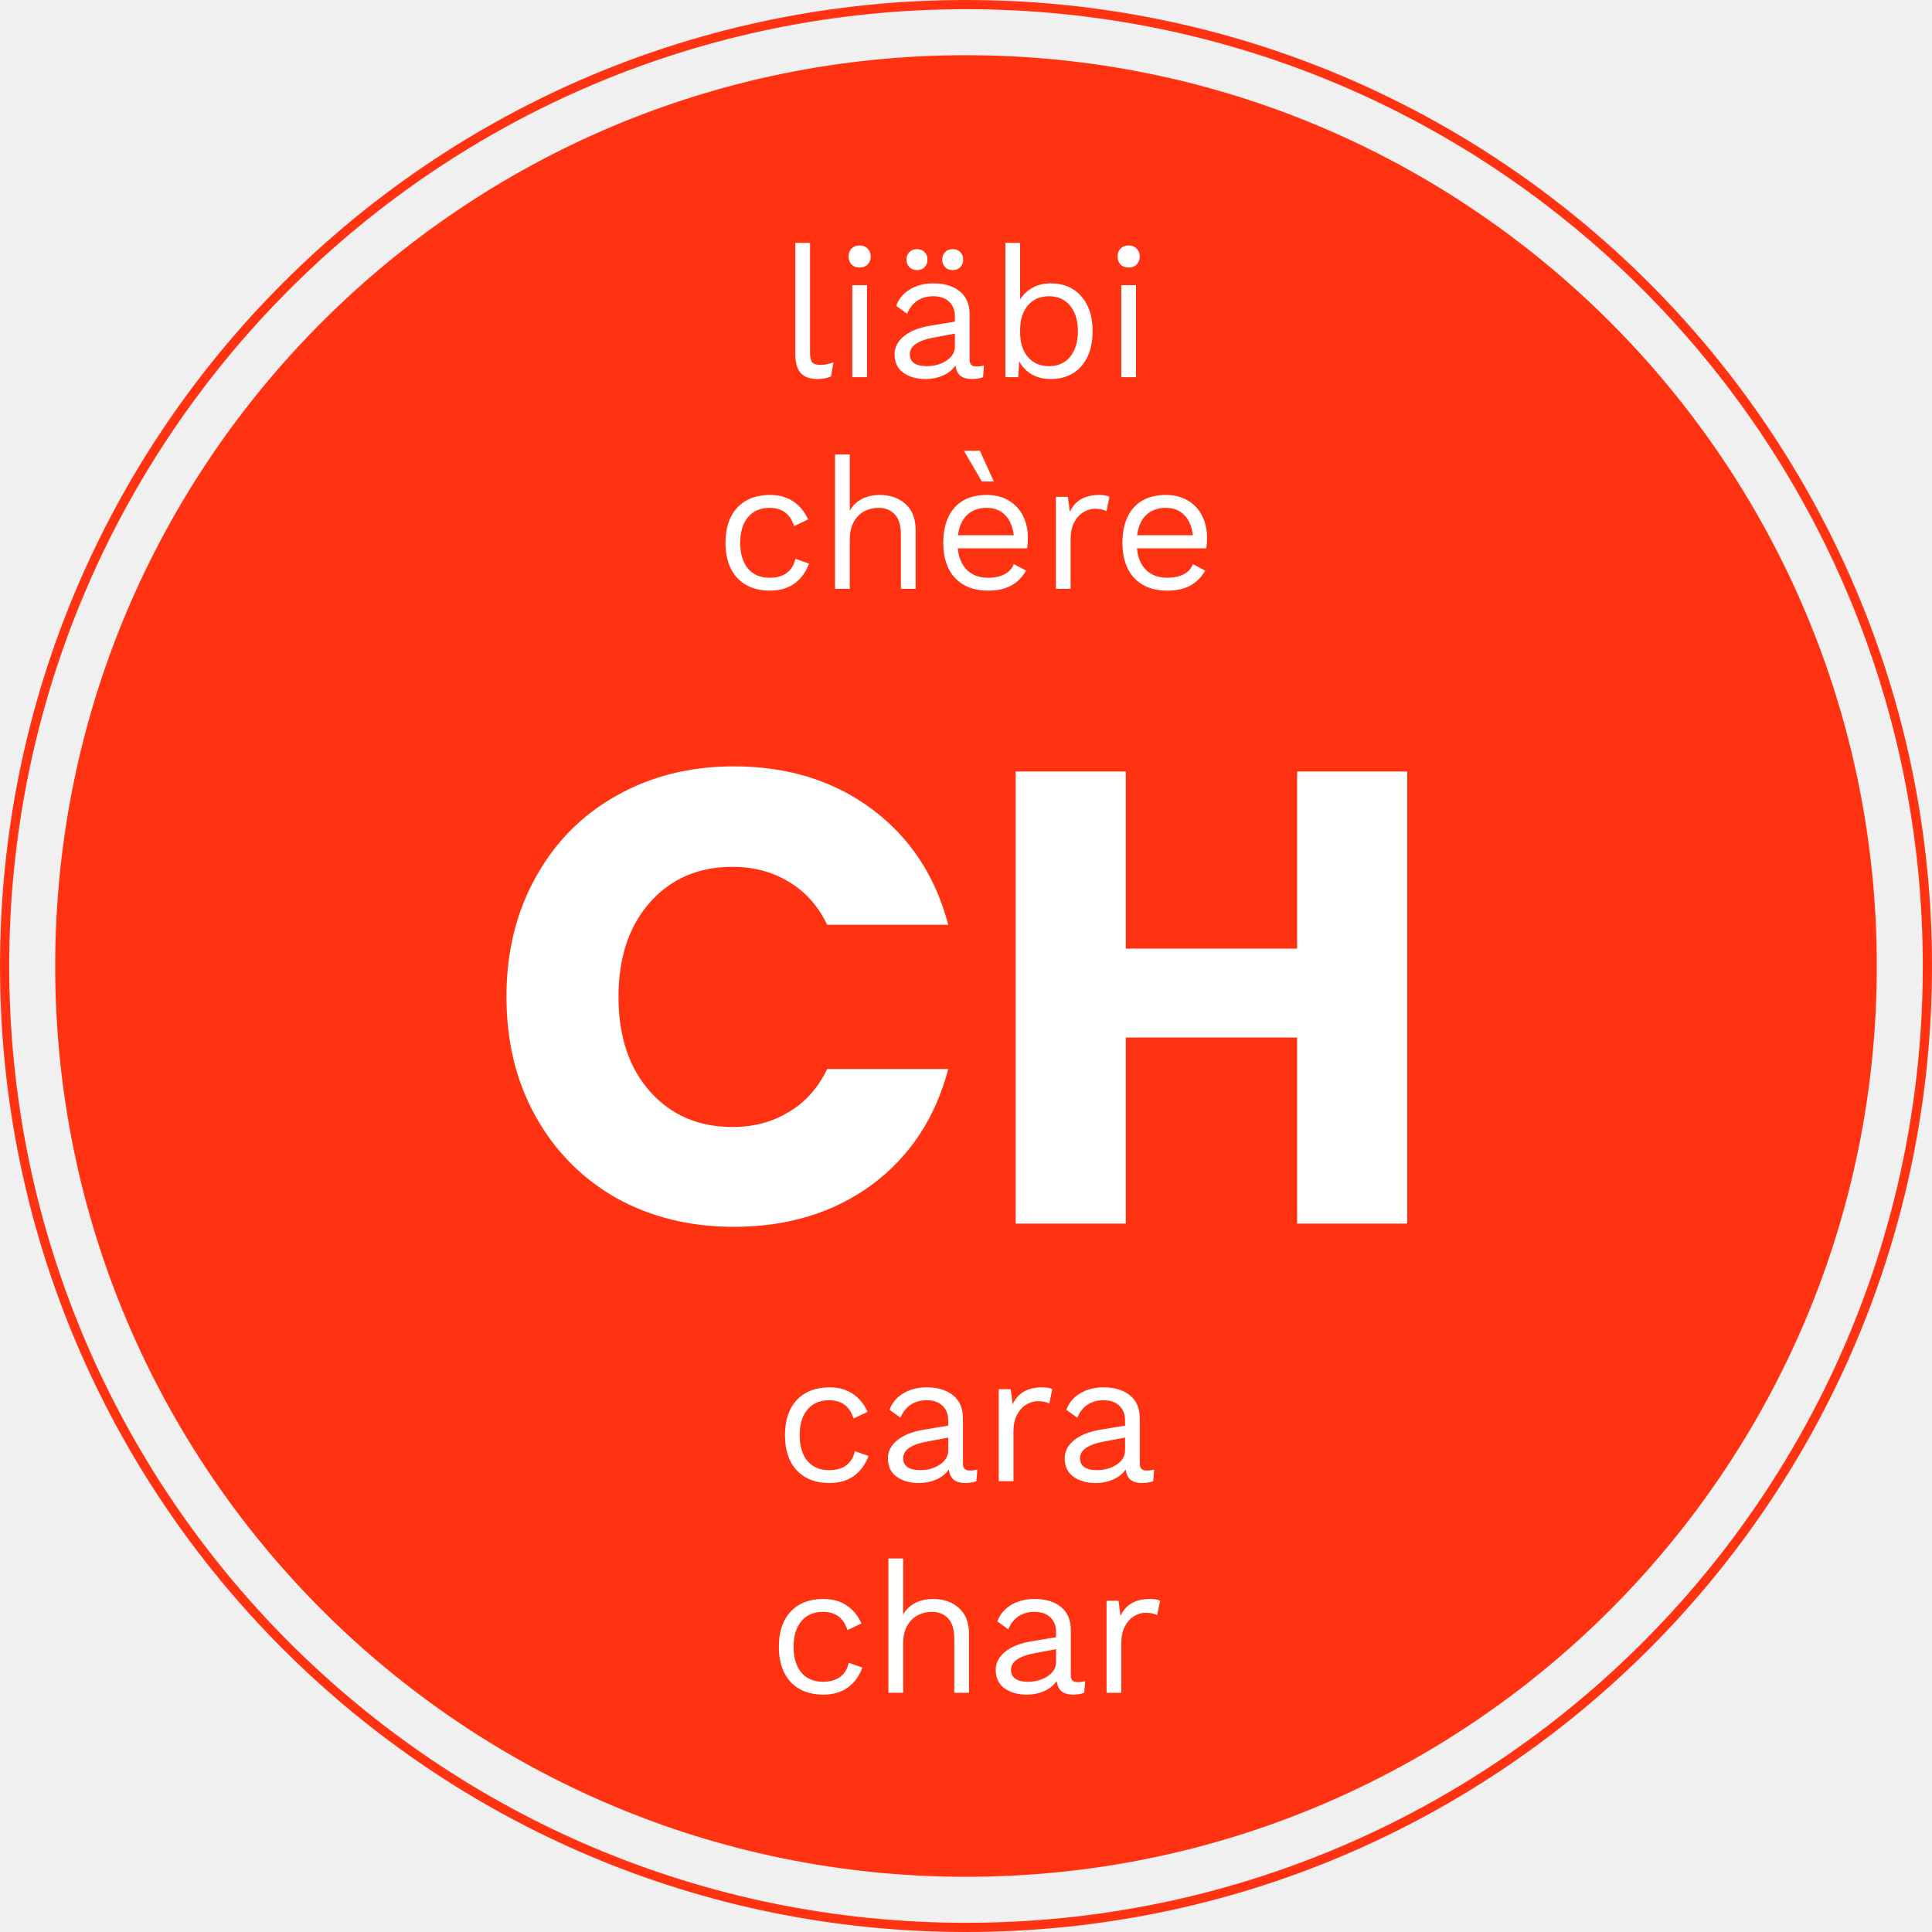
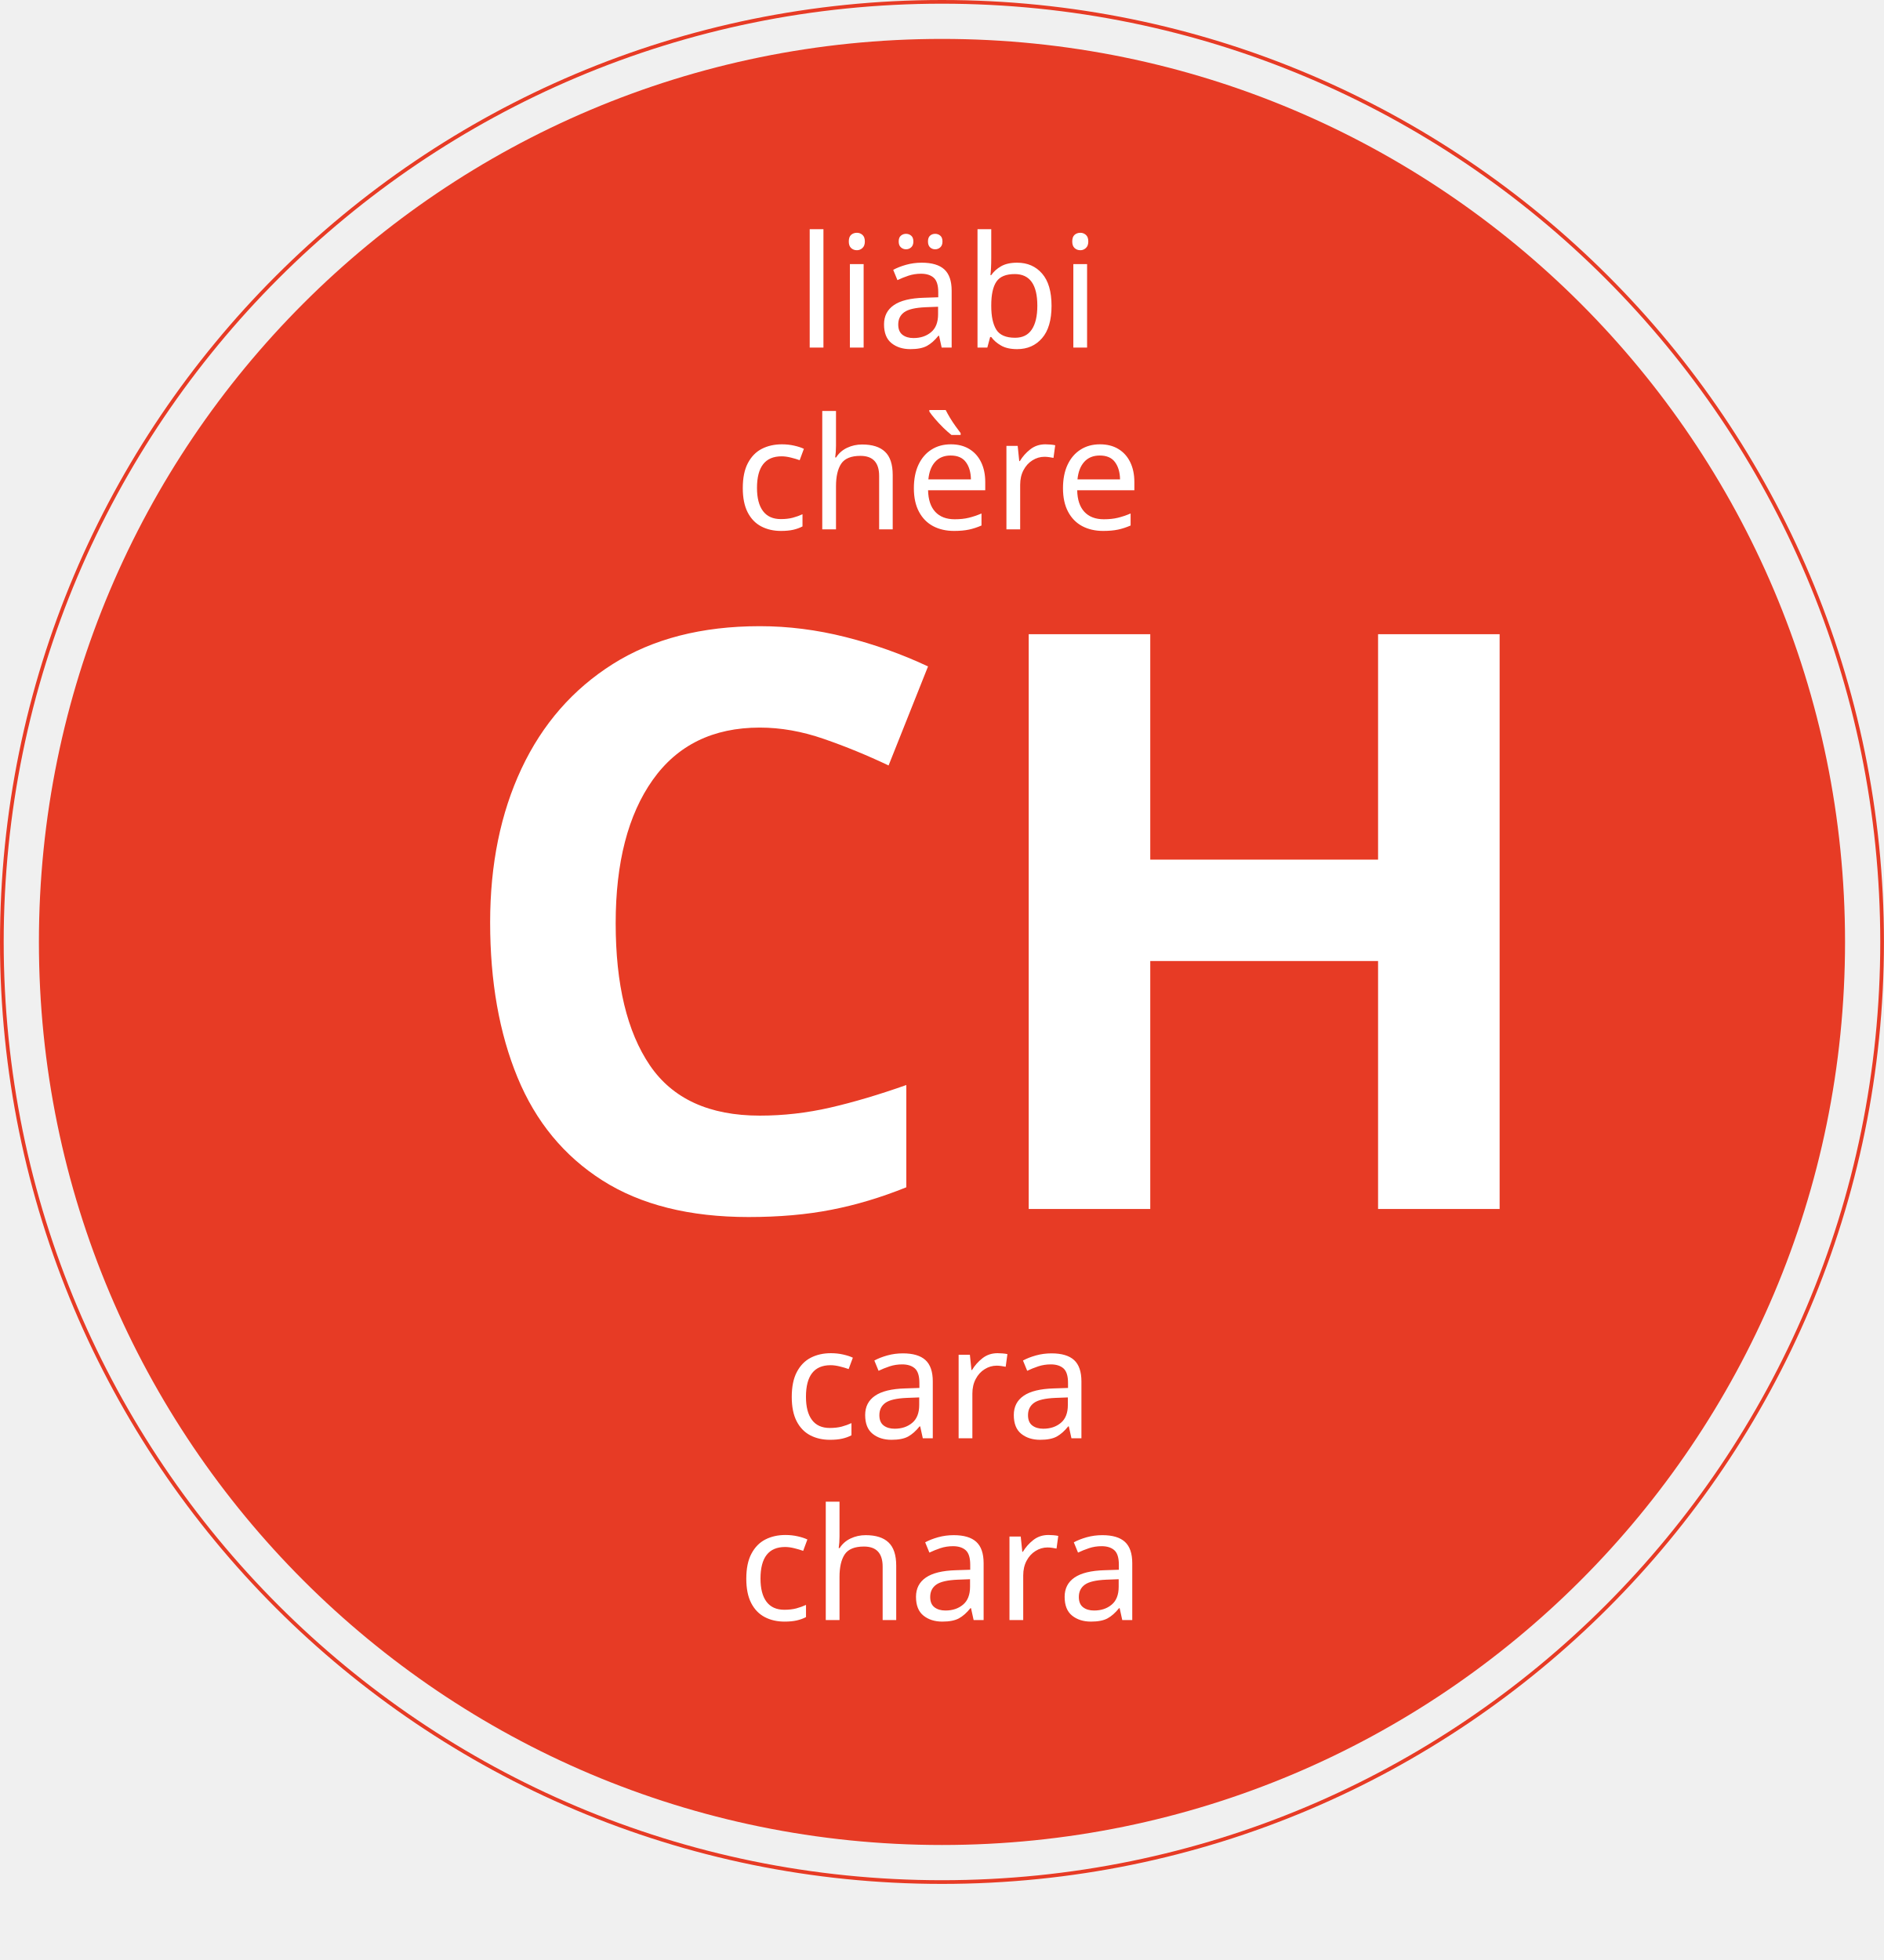
- <svg xmlns="http://www.w3.org/2000/svg" width="210" height="210" viewBox="0 0 210 210" fill="none">
-   <circle cx="105" cy="105" r="104.5" stroke="#FF3311" />
-   <circle cx="105" cy="105" r="99" fill="#FF3311" />
-   <path d="M88.048 38.32C88.048 38.827 88.121 39.18 88.268 39.38C88.428 39.567 88.715 39.66 89.128 39.66C89.408 39.66 89.648 39.64 89.848 39.6C90.061 39.56 90.308 39.487 90.588 39.38L90.328 40.92C89.888 41.107 89.395 41.2 88.848 41.2C88.035 41.2 87.428 40.98 87.028 40.54C86.641 40.1 86.448 39.427 86.448 38.52V26.4H88.048V38.32ZM93.441 29.08C93.081 29.08 92.788 28.973 92.561 28.76C92.348 28.533 92.241 28.24 92.241 27.88C92.241 27.52 92.348 27.233 92.561 27.02C92.788 26.793 93.081 26.68 93.441 26.68C93.801 26.68 94.088 26.793 94.301 27.02C94.528 27.233 94.641 27.52 94.641 27.88C94.641 28.24 94.528 28.533 94.301 28.76C94.088 28.973 93.801 29.08 93.441 29.08ZM94.241 41H92.641V31H94.241V41ZM106.154 39.84C106.42 39.84 106.687 39.807 106.954 39.74L106.854 41C106.48 41.133 106.08 41.2 105.654 41.2C105.134 41.2 104.72 41.087 104.414 40.86C104.12 40.633 103.934 40.253 103.854 39.72C103.547 40.187 103.094 40.553 102.494 40.82C101.907 41.073 101.287 41.2 100.634 41.2C99.647 41.2 98.834 40.973 98.194 40.52C97.554 40.053 97.234 39.387 97.234 38.52C97.234 37.76 97.567 37.107 98.234 36.56C98.9 36 99.867 35.613 101.134 35.4L103.794 34.96V34.4C103.794 33.733 103.587 33.2 103.174 32.8C102.76 32.4 102.187 32.2 101.454 32.2C100.787 32.2 100.207 32.36 99.714 32.68C99.234 33 98.86 33.473 98.594 34.1L97.414 33.24C97.68 32.493 98.174 31.9 98.894 31.46C99.627 31.02 100.48 30.8 101.454 30.8C102.64 30.8 103.594 31.087 104.314 31.66C105.034 32.233 105.394 33.08 105.394 34.2V39.12C105.394 39.36 105.454 39.54 105.574 39.66C105.694 39.78 105.887 39.84 106.154 39.84ZM100.714 39.8C101.554 39.8 102.274 39.6 102.874 39.2C103.487 38.8 103.794 38.28 103.794 37.64V36.26L101.554 36.68C100.66 36.84 99.994 37.073 99.554 37.38C99.114 37.673 98.894 38.053 98.894 38.52C98.894 38.933 99.054 39.253 99.374 39.48C99.694 39.693 100.14 39.8 100.714 39.8ZM99.674 27.08C100.02 27.08 100.294 27.187 100.494 27.4C100.707 27.6 100.814 27.873 100.814 28.22C100.814 28.553 100.707 28.827 100.494 29.04C100.294 29.253 100.02 29.36 99.674 29.36C99.34 29.36 99.067 29.253 98.854 29.04C98.64 28.827 98.534 28.553 98.534 28.22C98.534 27.873 98.64 27.6 98.854 27.4C99.067 27.187 99.34 27.08 99.674 27.08ZM103.554 27.08C103.9 27.08 104.174 27.187 104.374 27.4C104.587 27.6 104.694 27.873 104.694 28.22C104.694 28.553 104.587 28.827 104.374 29.04C104.174 29.253 103.9 29.36 103.554 29.36C103.22 29.36 102.947 29.253 102.734 29.04C102.52 28.827 102.414 28.553 102.414 28.22C102.414 27.873 102.52 27.6 102.734 27.4C102.947 27.187 103.22 27.08 103.554 27.08ZM114.202 30.8C115.602 30.8 116.709 31.267 117.522 32.2C118.349 33.12 118.762 34.387 118.762 36C118.762 37.613 118.349 38.887 117.522 39.82C116.709 40.74 115.602 41.2 114.202 41.2C113.429 41.2 112.735 41.027 112.122 40.68C111.522 40.32 111.075 39.847 110.782 39.26L110.682 41H109.282V26.4H110.882V32.56C111.202 32.027 111.649 31.6 112.222 31.28C112.809 30.96 113.469 30.8 114.202 30.8ZM114.022 39.8C114.995 39.8 115.762 39.46 116.322 38.78C116.882 38.087 117.162 37.16 117.162 36C117.162 34.84 116.882 33.92 116.322 33.24C115.762 32.547 114.995 32.2 114.022 32.2C113.062 32.2 112.295 32.533 111.722 33.2C111.162 33.867 110.882 34.76 110.882 35.88V36.12C110.882 37.24 111.162 38.133 111.722 38.8C112.295 39.467 113.062 39.8 114.022 39.8ZM122.68 29.08C122.32 29.08 122.026 28.973 121.8 28.76C121.586 28.533 121.48 28.24 121.48 27.88C121.48 27.52 121.586 27.233 121.8 27.02C122.026 26.793 122.32 26.68 122.68 26.68C123.04 26.68 123.326 26.793 123.54 27.02C123.766 27.233 123.88 27.52 123.88 27.88C123.88 28.24 123.766 28.533 123.54 28.76C123.326 28.973 123.04 29.08 122.68 29.08ZM123.48 41H121.88V31H123.48V41ZM83.697 53.8C84.697 53.8 85.537 54.033 86.217 54.5C86.91 54.953 87.451 55.607 87.837 56.46L86.317 57.18C85.891 55.86 85.004 55.2 83.657 55.2C82.657 55.2 81.871 55.54 81.297 56.22C80.737 56.887 80.457 57.813 80.457 59C80.457 60.187 80.737 61.12 81.297 61.8C81.871 62.467 82.657 62.8 83.657 62.8C84.43 62.8 85.05 62.627 85.517 62.28C85.997 61.92 86.311 61.407 86.457 60.74L87.937 61.26C87.591 62.193 87.057 62.92 86.337 63.44C85.617 63.947 84.737 64.2 83.697 64.2C82.191 64.2 81.004 63.74 80.137 62.82C79.284 61.9 78.857 60.627 78.857 59C78.857 57.373 79.284 56.1 80.137 55.18C81.004 54.26 82.191 53.8 83.697 53.8ZM95.626 53.8C96.76 53.8 97.693 54.127 98.426 54.78C99.16 55.433 99.526 56.373 99.526 57.6V64H97.926V58.16C97.926 57.12 97.7 56.367 97.246 55.9C96.806 55.433 96.213 55.2 95.466 55.2C94.946 55.2 94.446 55.32 93.966 55.56C93.5 55.8 93.113 56.187 92.806 56.72C92.513 57.24 92.366 57.9 92.366 58.7V64H90.766V49.4H92.366V55.5C92.7 54.927 93.146 54.5 93.706 54.22C94.28 53.94 94.92 53.8 95.626 53.8ZM111.729 58.48C111.729 58.853 111.702 59.227 111.649 59.6H104.109C104.202 60.613 104.536 61.4 105.109 61.96C105.696 62.52 106.449 62.8 107.369 62.8C108.102 62.8 108.709 62.673 109.189 62.42C109.682 62.167 110.016 61.8 110.189 61.32L111.529 62.02C111.129 62.727 110.596 63.267 109.929 63.64C109.262 64.013 108.409 64.2 107.369 64.2C105.862 64.2 104.676 63.74 103.809 62.82C102.956 61.9 102.529 60.627 102.529 59C102.529 57.373 102.936 56.1 103.749 55.18C104.576 54.26 105.742 53.8 107.249 53.8C108.182 53.8 108.989 54.007 109.669 54.42C110.349 54.833 110.862 55.393 111.209 56.1C111.556 56.807 111.729 57.6 111.729 58.48ZM107.249 55.2C106.369 55.2 105.656 55.46 105.109 55.98C104.576 56.5 104.249 57.233 104.129 58.18H110.189C110.082 57.247 109.776 56.52 109.269 56C108.762 55.467 108.089 55.2 107.249 55.2ZM108.029 52.34H106.729L104.769 49H106.509L108.029 52.34ZM119.49 53.8C119.97 53.8 120.337 53.867 120.59 54L120.27 55.56C119.95 55.387 119.53 55.3 119.01 55.3C118.583 55.3 118.163 55.427 117.75 55.68C117.35 55.92 117.017 56.293 116.75 56.8C116.497 57.293 116.37 57.893 116.37 58.6V64H114.77V54H116.07L116.29 55.64C116.85 54.413 117.917 53.8 119.49 53.8ZM131.202 58.48C131.202 58.853 131.175 59.227 131.122 59.6H123.582C123.675 60.613 124.008 61.4 124.582 61.96C125.168 62.52 125.922 62.8 126.842 62.8C127.575 62.8 128.182 62.673 128.662 62.42C129.155 62.167 129.488 61.8 129.662 61.32L131.002 62.02C130.602 62.727 130.068 63.267 129.402 63.64C128.735 64.013 127.882 64.2 126.842 64.2C125.335 64.2 124.148 63.74 123.282 62.82C122.428 61.9 122.002 60.627 122.002 59C122.002 57.373 122.408 56.1 123.222 55.18C124.048 54.26 125.215 53.8 126.722 53.8C127.655 53.8 128.462 54.007 129.142 54.42C129.822 54.833 130.335 55.393 130.682 56.1C131.028 56.807 131.202 57.6 131.202 58.48ZM126.722 55.2C125.842 55.2 125.128 55.46 124.582 55.98C124.048 56.5 123.722 57.233 123.602 58.18H129.662C129.555 57.247 129.248 56.52 128.742 56C128.235 55.467 127.562 55.2 126.722 55.2Z" fill="white" />
-   <path d="M55.049 108.36C55.049 103.507 56.099 99.19 58.199 95.41C60.299 91.583 63.216 88.62 66.949 86.52C70.729 84.373 74.999 83.3 79.759 83.3C85.593 83.3 90.586 84.84 94.739 87.92C98.893 91 101.669 95.2 103.069 100.52H89.909C88.929 98.467 87.529 96.903 85.709 95.83C83.936 94.757 81.906 94.22 79.619 94.22C75.933 94.22 72.946 95.503 70.659 98.07C68.373 100.637 67.229 104.067 67.229 108.36C67.229 112.653 68.373 116.083 70.659 118.65C72.946 121.217 75.933 122.5 79.619 122.5C81.906 122.5 83.936 121.963 85.709 120.89C87.529 119.817 88.929 118.253 89.909 116.2H103.069C101.669 121.52 98.893 125.72 94.739 128.8C90.586 131.833 85.593 133.35 79.759 133.35C74.999 133.35 70.729 132.3 66.949 130.2C63.216 128.053 60.299 125.09 58.199 121.31C56.099 117.53 55.049 113.213 55.049 108.36ZM152.96 83.86V133H140.99V112.77H122.37V133H110.4V83.86H122.37V103.11H140.99V83.86H152.96Z" fill="white" />
-   <path d="M90.162 150.8C91.162 150.8 92.002 151.033 92.682 151.5C93.375 151.953 93.915 152.607 94.302 153.46L92.782 154.18C92.355 152.86 91.469 152.2 90.122 152.2C89.122 152.2 88.335 152.54 87.762 153.22C87.202 153.887 86.922 154.813 86.922 156C86.922 157.187 87.202 158.12 87.762 158.8C88.335 159.467 89.122 159.8 90.122 159.8C90.895 159.8 91.515 159.627 91.982 159.28C92.462 158.92 92.775 158.407 92.922 157.74L94.402 158.26C94.055 159.193 93.522 159.92 92.802 160.44C92.082 160.947 91.202 161.2 90.162 161.2C88.655 161.2 87.469 160.74 86.602 159.82C85.749 158.9 85.322 157.627 85.322 156C85.322 154.373 85.749 153.1 86.602 152.18C87.469 151.26 88.655 150.8 90.162 150.8ZM105.431 159.84C105.698 159.84 105.964 159.807 106.231 159.74L106.131 161C105.758 161.133 105.358 161.2 104.931 161.2C104.411 161.2 103.998 161.087 103.691 160.86C103.398 160.633 103.211 160.253 103.131 159.72C102.824 160.187 102.371 160.553 101.771 160.82C101.184 161.073 100.564 161.2 99.911 161.2C98.924 161.2 98.111 160.973 97.471 160.52C96.831 160.053 96.511 159.387 96.511 158.52C96.511 157.76 96.844 157.107 97.511 156.56C98.178 156 99.144 155.613 100.411 155.4L103.071 154.96V154.4C103.071 153.733 102.864 153.2 102.451 152.8C102.038 152.4 101.464 152.2 100.731 152.2C100.064 152.2 99.484 152.36 98.991 152.68C98.511 153 98.138 153.473 97.871 154.1L96.691 153.24C96.958 152.493 97.451 151.9 98.171 151.46C98.904 151.02 99.758 150.8 100.731 150.8C101.918 150.8 102.871 151.087 103.591 151.66C104.311 152.233 104.671 153.08 104.671 154.2V159.12C104.671 159.36 104.731 159.54 104.851 159.66C104.971 159.78 105.164 159.84 105.431 159.84ZM99.991 159.8C100.831 159.8 101.551 159.6 102.151 159.2C102.764 158.8 103.071 158.28 103.071 157.64V156.26L100.831 156.68C99.938 156.84 99.271 157.073 98.831 157.38C98.391 157.673 98.171 158.053 98.171 158.52C98.171 158.933 98.331 159.253 98.651 159.48C98.971 159.693 99.418 159.8 99.991 159.8ZM113.279 150.8C113.759 150.8 114.126 150.867 114.379 151L114.059 152.56C113.739 152.387 113.319 152.3 112.799 152.3C112.373 152.3 111.953 152.427 111.539 152.68C111.139 152.92 110.806 153.293 110.539 153.8C110.286 154.293 110.159 154.893 110.159 155.6V161H108.559V151H109.859L110.079 152.64C110.639 151.413 111.706 150.8 113.279 150.8ZM124.65 159.84C124.917 159.84 125.183 159.807 125.45 159.74L125.35 161C124.977 161.133 124.577 161.2 124.15 161.2C123.63 161.2 123.217 161.087 122.91 160.86C122.617 160.633 122.43 160.253 122.35 159.72C122.043 160.187 121.59 160.553 120.99 160.82C120.403 161.073 119.783 161.2 119.13 161.2C118.143 161.2 117.33 160.973 116.69 160.52C116.05 160.053 115.73 159.387 115.73 158.52C115.73 157.76 116.063 157.107 116.73 156.56C117.397 156 118.363 155.613 119.63 155.4L122.29 154.96V154.4C122.29 153.733 122.083 153.2 121.67 152.8C121.257 152.4 120.683 152.2 119.95 152.2C119.283 152.2 118.703 152.36 118.21 152.68C117.73 153 117.357 153.473 117.09 154.1L115.91 153.24C116.177 152.493 116.67 151.9 117.39 151.46C118.123 151.02 118.977 150.8 119.95 150.8C121.137 150.8 122.09 151.087 122.81 151.66C123.53 152.233 123.89 153.08 123.89 154.2V159.12C123.89 159.36 123.95 159.54 124.07 159.66C124.19 159.78 124.383 159.84 124.65 159.84ZM119.21 159.8C120.05 159.8 120.77 159.6 121.37 159.2C121.983 158.8 122.29 158.28 122.29 157.64V156.26L120.05 156.68C119.157 156.84 118.49 157.073 118.05 157.38C117.61 157.673 117.39 158.053 117.39 158.52C117.39 158.933 117.55 159.253 117.87 159.48C118.19 159.693 118.637 159.8 119.21 159.8ZM89.498 173.8C90.498 173.8 91.338 174.033 92.018 174.5C92.711 174.953 93.251 175.607 93.638 176.46L92.118 177.18C91.691 175.86 90.805 175.2 89.458 175.2C88.458 175.2 87.671 175.54 87.098 176.22C86.538 176.887 86.258 177.813 86.258 179C86.258 180.187 86.538 181.12 87.098 181.8C87.671 182.467 88.458 182.8 89.458 182.8C90.231 182.8 90.851 182.627 91.318 182.28C91.798 181.92 92.111 181.407 92.258 180.74L93.738 181.26C93.391 182.193 92.858 182.92 92.138 183.44C91.418 183.947 90.538 184.2 89.498 184.2C87.991 184.2 86.805 183.74 85.938 182.82C85.085 181.9 84.658 180.627 84.658 179C84.658 177.373 85.085 176.1 85.938 175.18C86.805 174.26 87.991 173.8 89.498 173.8ZM101.427 173.8C102.56 173.8 103.494 174.127 104.227 174.78C104.96 175.433 105.327 176.373 105.327 177.6V184H103.727V178.16C103.727 177.12 103.5 176.367 103.047 175.9C102.607 175.433 102.014 175.2 101.267 175.2C100.747 175.2 100.247 175.32 99.767 175.56C99.3 175.8 98.914 176.187 98.607 176.72C98.314 177.24 98.167 177.9 98.167 178.7V184H96.567V169.4H98.167V175.5C98.5 174.927 98.947 174.5 99.507 174.22C100.08 173.94 100.72 173.8 101.427 173.8ZM117.15 182.84C117.417 182.84 117.683 182.807 117.95 182.74L117.85 184C117.477 184.133 117.077 184.2 116.65 184.2C116.13 184.2 115.717 184.087 115.41 183.86C115.117 183.633 114.93 183.253 114.85 182.72C114.543 183.187 114.09 183.553 113.49 183.82C112.903 184.073 112.283 184.2 111.63 184.2C110.643 184.2 109.83 183.973 109.19 183.52C108.55 183.053 108.23 182.387 108.23 181.52C108.23 180.76 108.563 180.107 109.23 179.56C109.897 179 110.863 178.613 112.13 178.4L114.79 177.96V177.4C114.79 176.733 114.583 176.2 114.17 175.8C113.757 175.4 113.183 175.2 112.45 175.2C111.783 175.2 111.203 175.36 110.71 175.68C110.23 176 109.857 176.473 109.59 177.1L108.41 176.24C108.677 175.493 109.17 174.9 109.89 174.46C110.623 174.02 111.477 173.8 112.45 173.8C113.637 173.8 114.59 174.087 115.31 174.66C116.03 175.233 116.39 176.08 116.39 177.2V182.12C116.39 182.36 116.45 182.54 116.57 182.66C116.69 182.78 116.883 182.84 117.15 182.84ZM111.71 182.8C112.55 182.8 113.27 182.6 113.87 182.2C114.483 181.8 114.79 181.28 114.79 180.64V179.26L112.55 179.68C111.657 179.84 110.99 180.073 110.55 180.38C110.11 180.673 109.89 181.053 109.89 181.52C109.89 181.933 110.05 182.253 110.37 182.48C110.69 182.693 111.137 182.8 111.71 182.8ZM124.998 173.8C125.478 173.8 125.845 173.867 126.098 174L125.778 175.56C125.458 175.387 125.038 175.3 124.518 175.3C124.091 175.3 123.671 175.427 123.258 175.68C122.858 175.92 122.525 176.293 122.258 176.8C122.005 177.293 121.878 177.893 121.878 178.6V184H120.278V174H121.578L121.798 175.64C122.358 174.413 123.425 173.8 124.998 173.8Z" fill="white" />
+ <svg xmlns="http://www.w3.org/2000/svg" viewBox="0 0 509.77 530.35">
+   <defs>
+     <style>.cls-1{fill:#e73b25;}.cls-2{font-size:217.83px;font-family:DINAlternate-Bold, DIN Alternate;font-weight:700;}.cls-2,.cls-4{fill:#fff;}.cls-3{fill:none;stroke:#e73b25;stroke-miterlimit:10;}.cls-4{font-size:42.16px;font-family:Geneva;}</style>
+   </defs>
+   <g id="Ebene_2" data-name="Ebene 2">
+     <g id="Ebene_1-2" data-name="Ebene 1">
+       <circle class="cls-1" cx="254.88" cy="254.88" r="244.35" />
+       <text class="cls-2" transform="translate(119.98 327.14)">CH</text>
+       <circle class="cls-3" cx="254.88" cy="254.88" r="254.38" />
+       <text class="cls-4" transform="translate(215.51 94.05)">liäbi<tspan x="-16.84" y="49.19">chère</tspan>
+         <tspan x="-3.59" y="295.12">cara</tspan>
+         <tspan x="-15.89" y="344.31">chara</tspan>
+       </text>
+     </g>
+   </g>
</svg>
